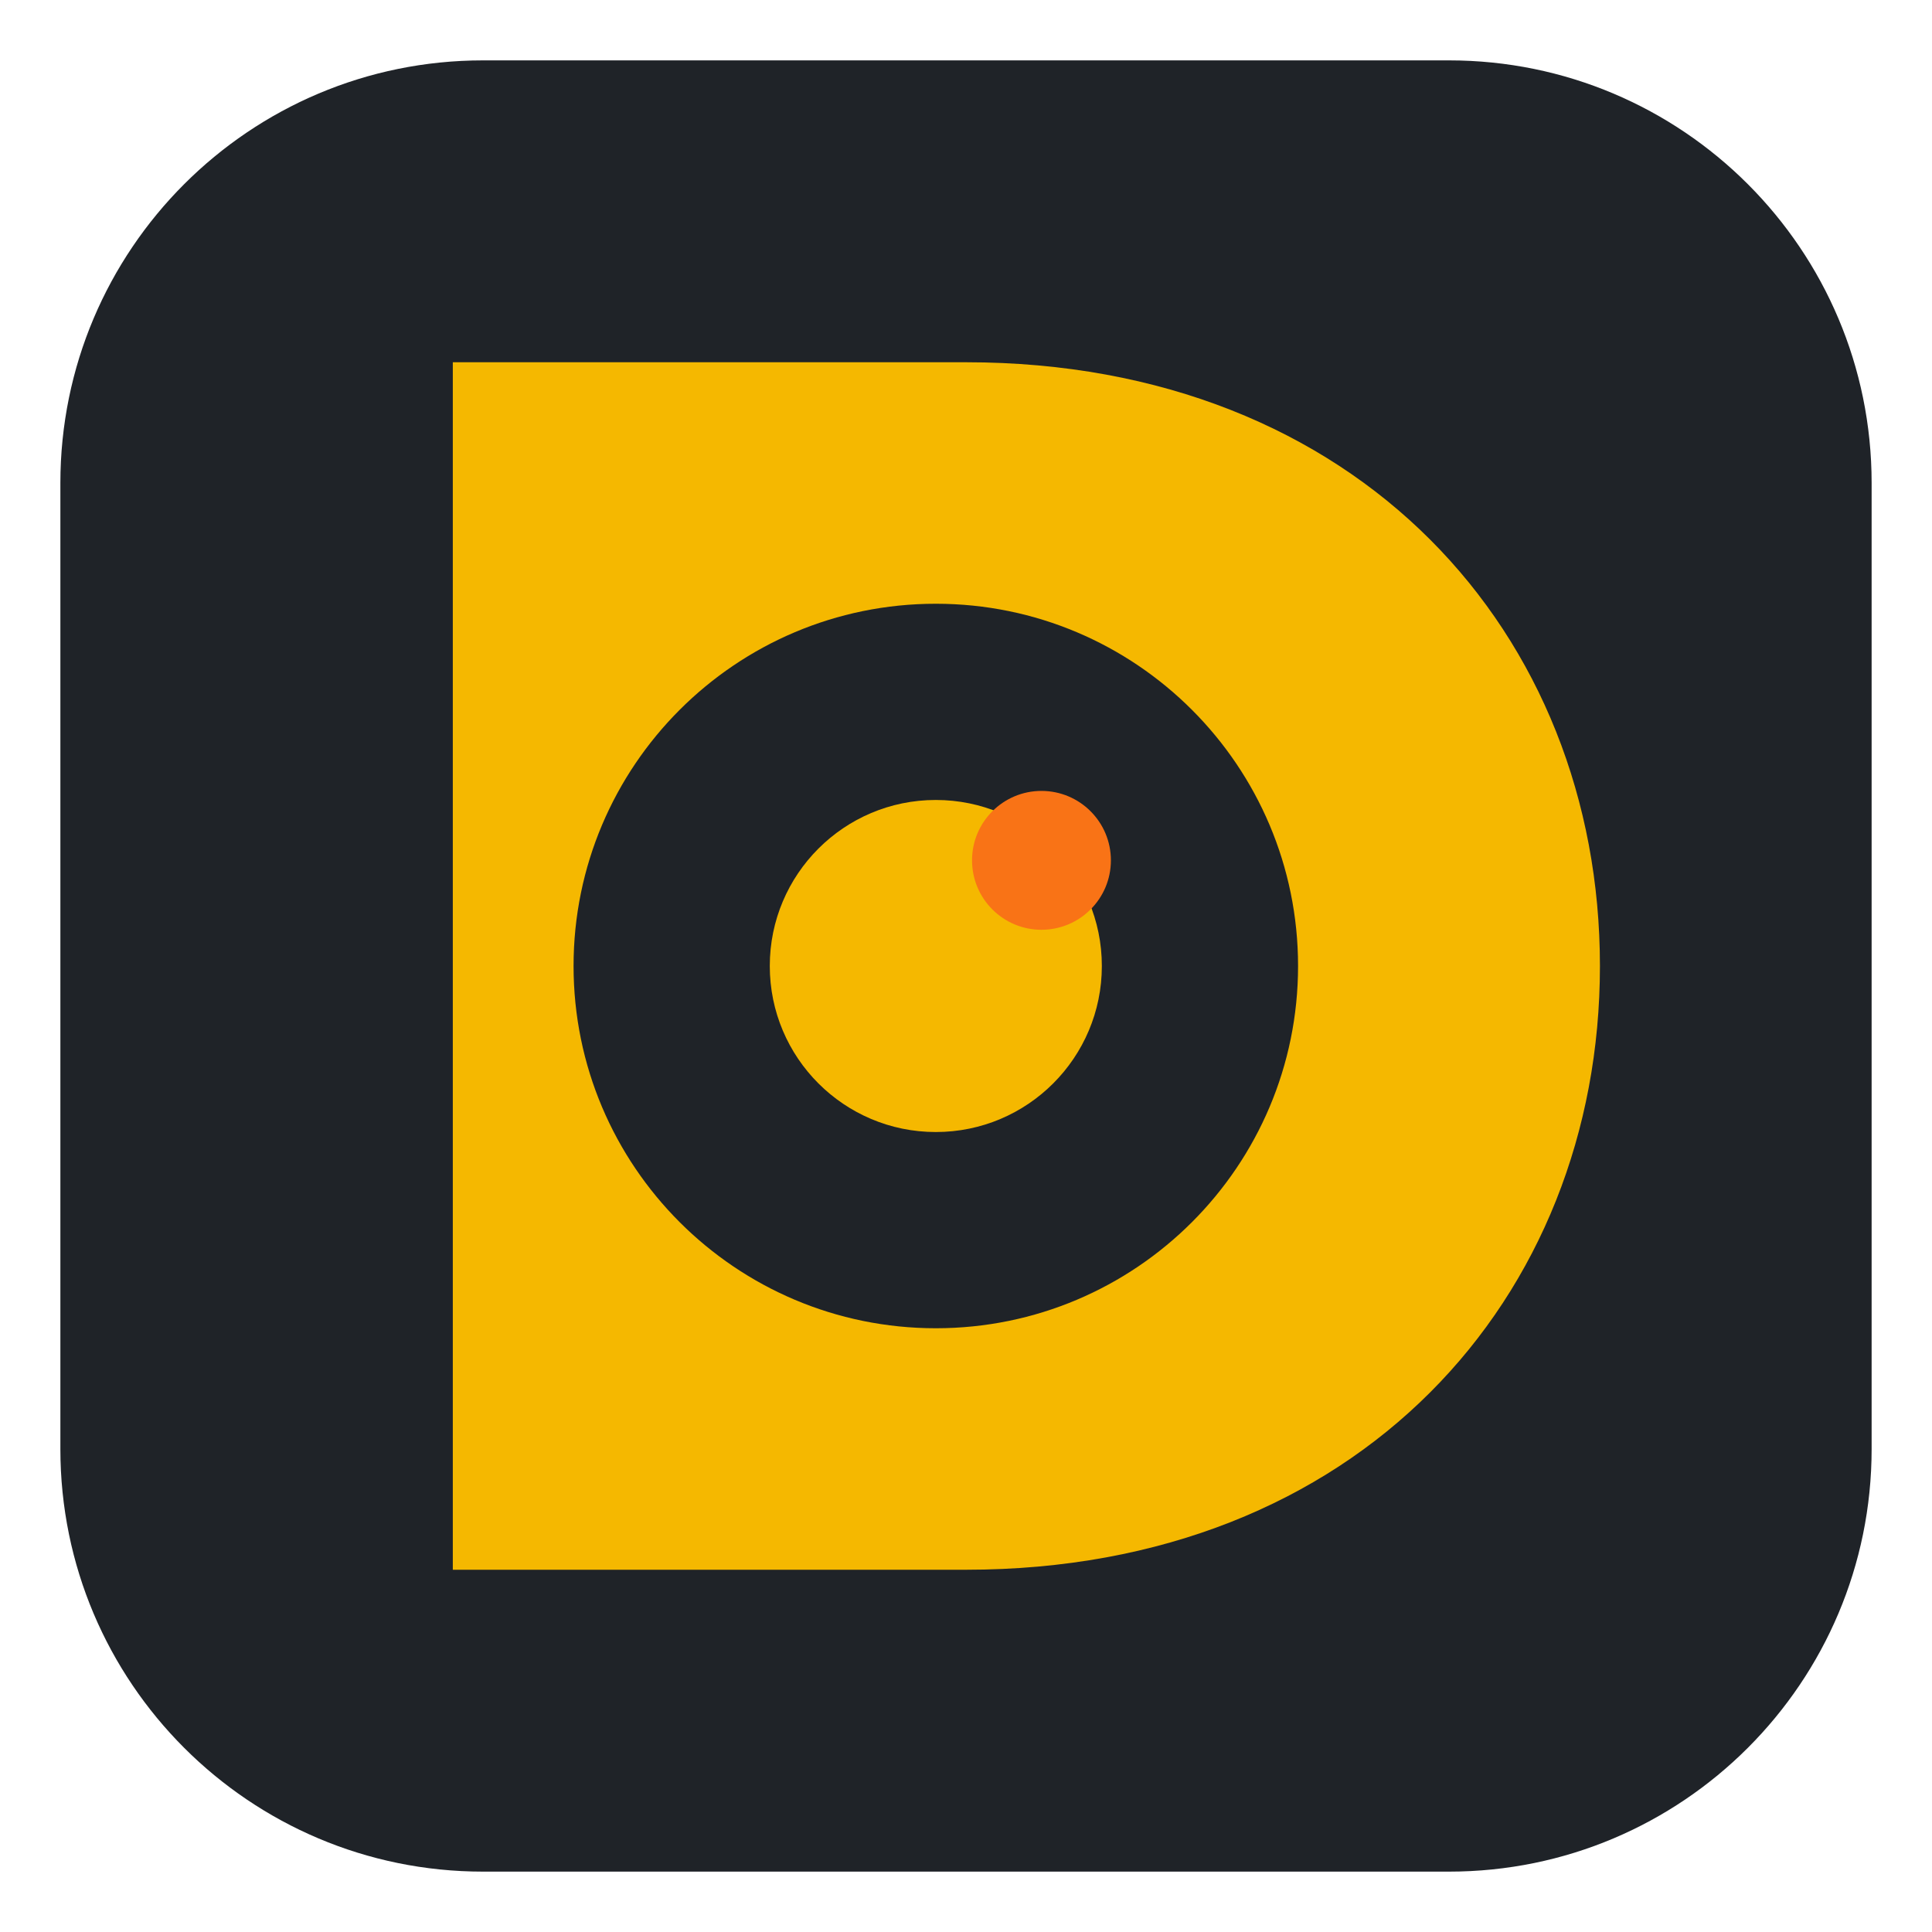
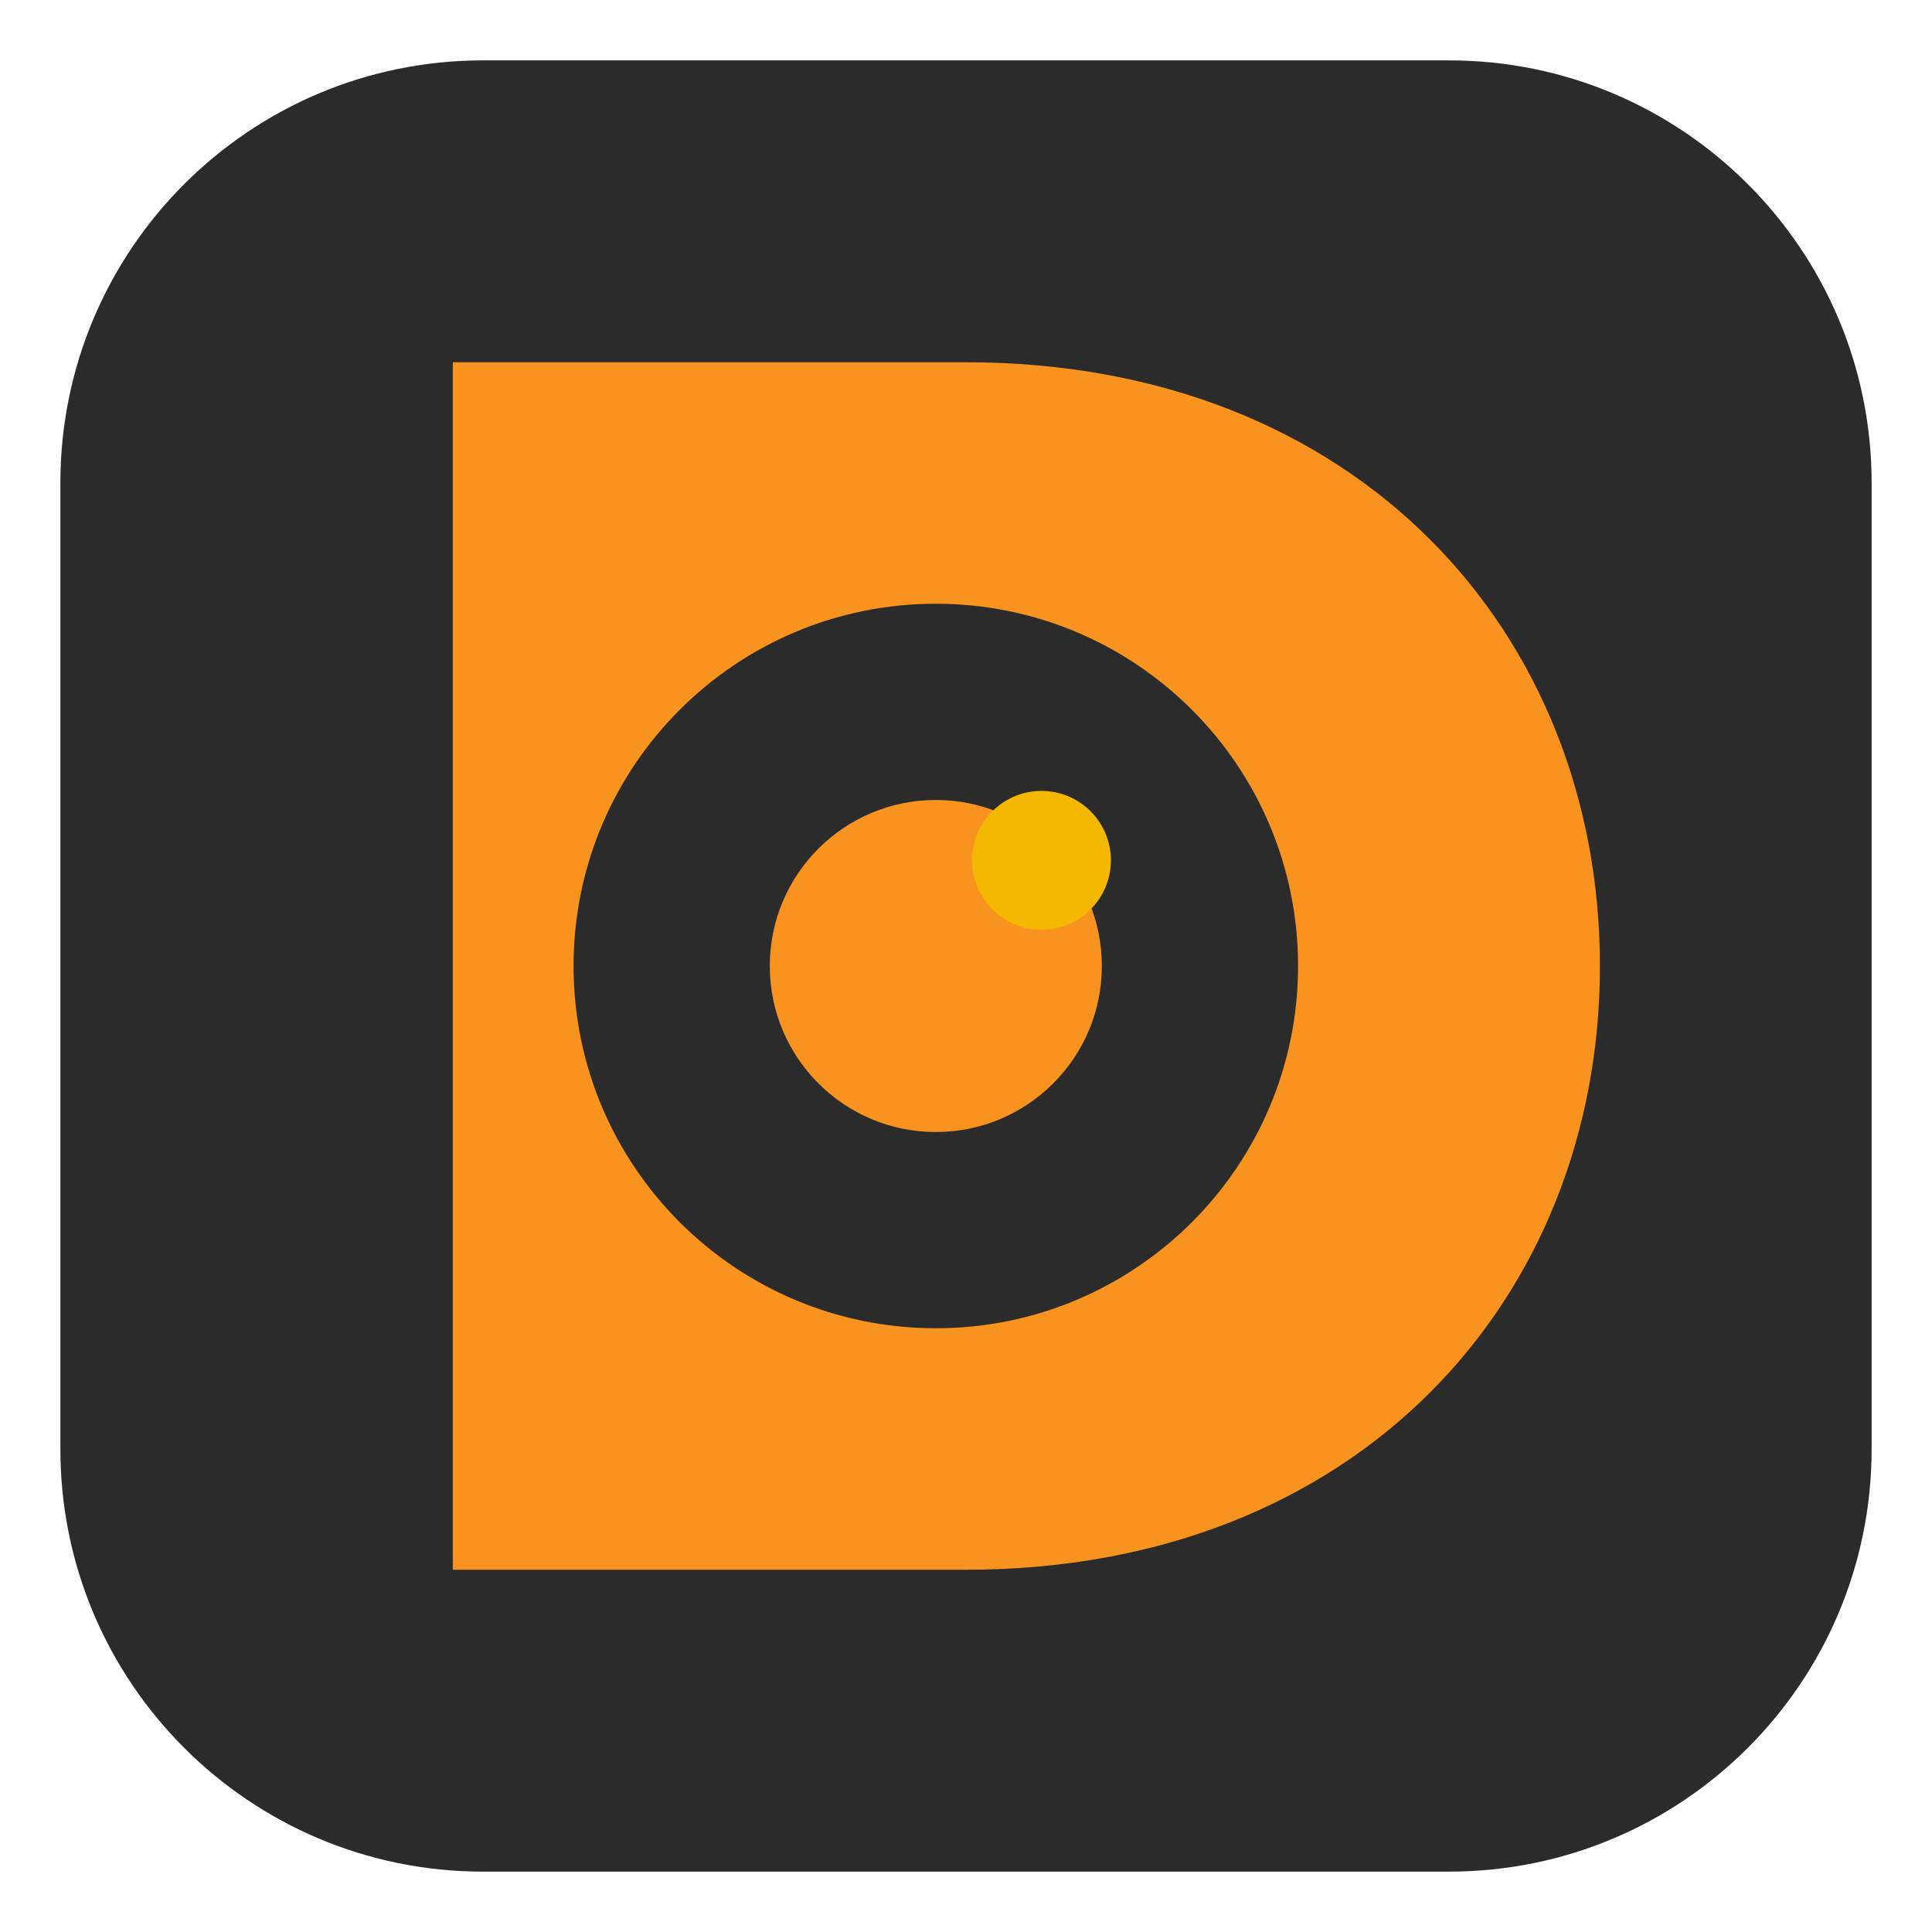
<svg xmlns="http://www.w3.org/2000/svg" viewBox="0 0 64 64">
-   <rect x="2" y="2" width="60" height="60" rx="14" fill="#1F2328" />
-   <path d="M15 12h17c13 0 21 9 21 20s-8 20-21 20H15z" fill="#F5B800" />
-   <circle cx="31" cy="32" r="12" fill="#1F2328" />
-   <circle cx="31" cy="32" r="5.5" fill="#F5B800" />
-   <circle cx="34.5" cy="28.5" r="2.3" fill="#F97316" />
+   <rect x="2" y="2" width="60" height="60" rx="14" fill="#2B2B2B" />
+   <path d="M15 12h17c13 0 21 9 21 20s-8 20-21 20H15z" fill="#F7931E" />
+   <circle cx="31" cy="32" r="12" fill="#2B2B2B" />
+   <circle cx="31" cy="32" r="5.5" fill="#F7931E" />
+   <circle cx="34.5" cy="28.5" r="2.3" fill="#F5B800" />
</svg>
